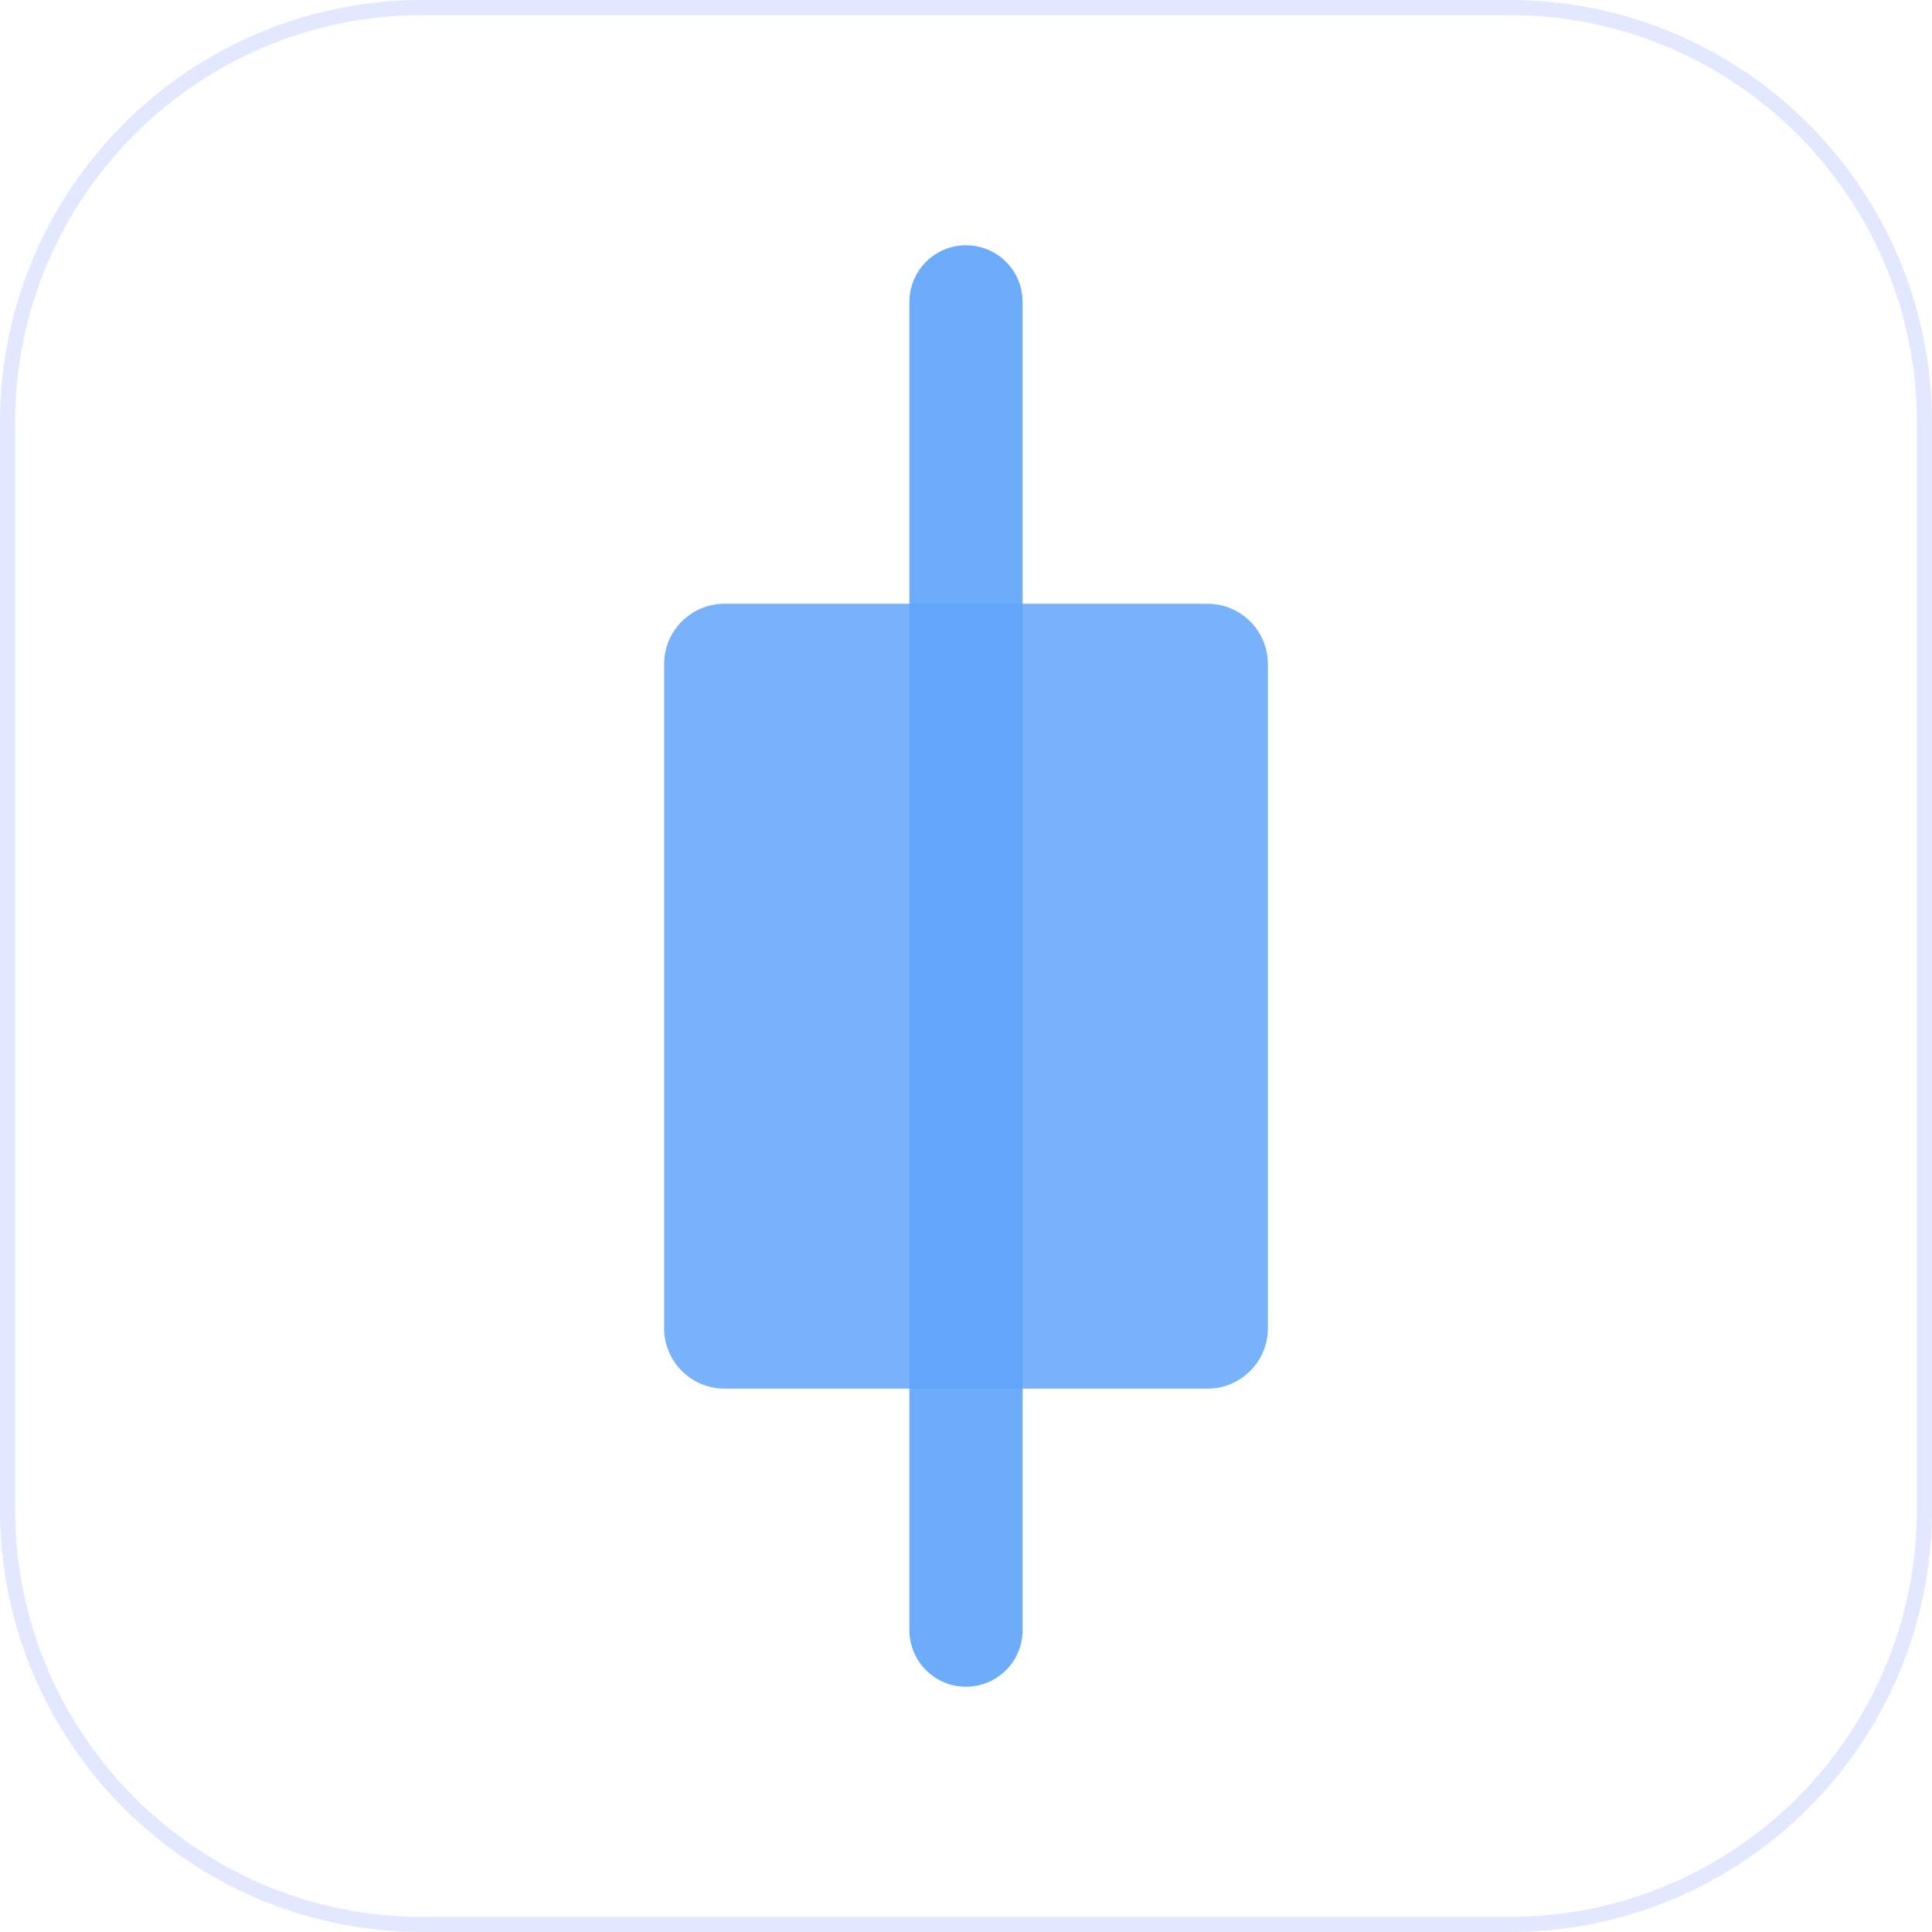
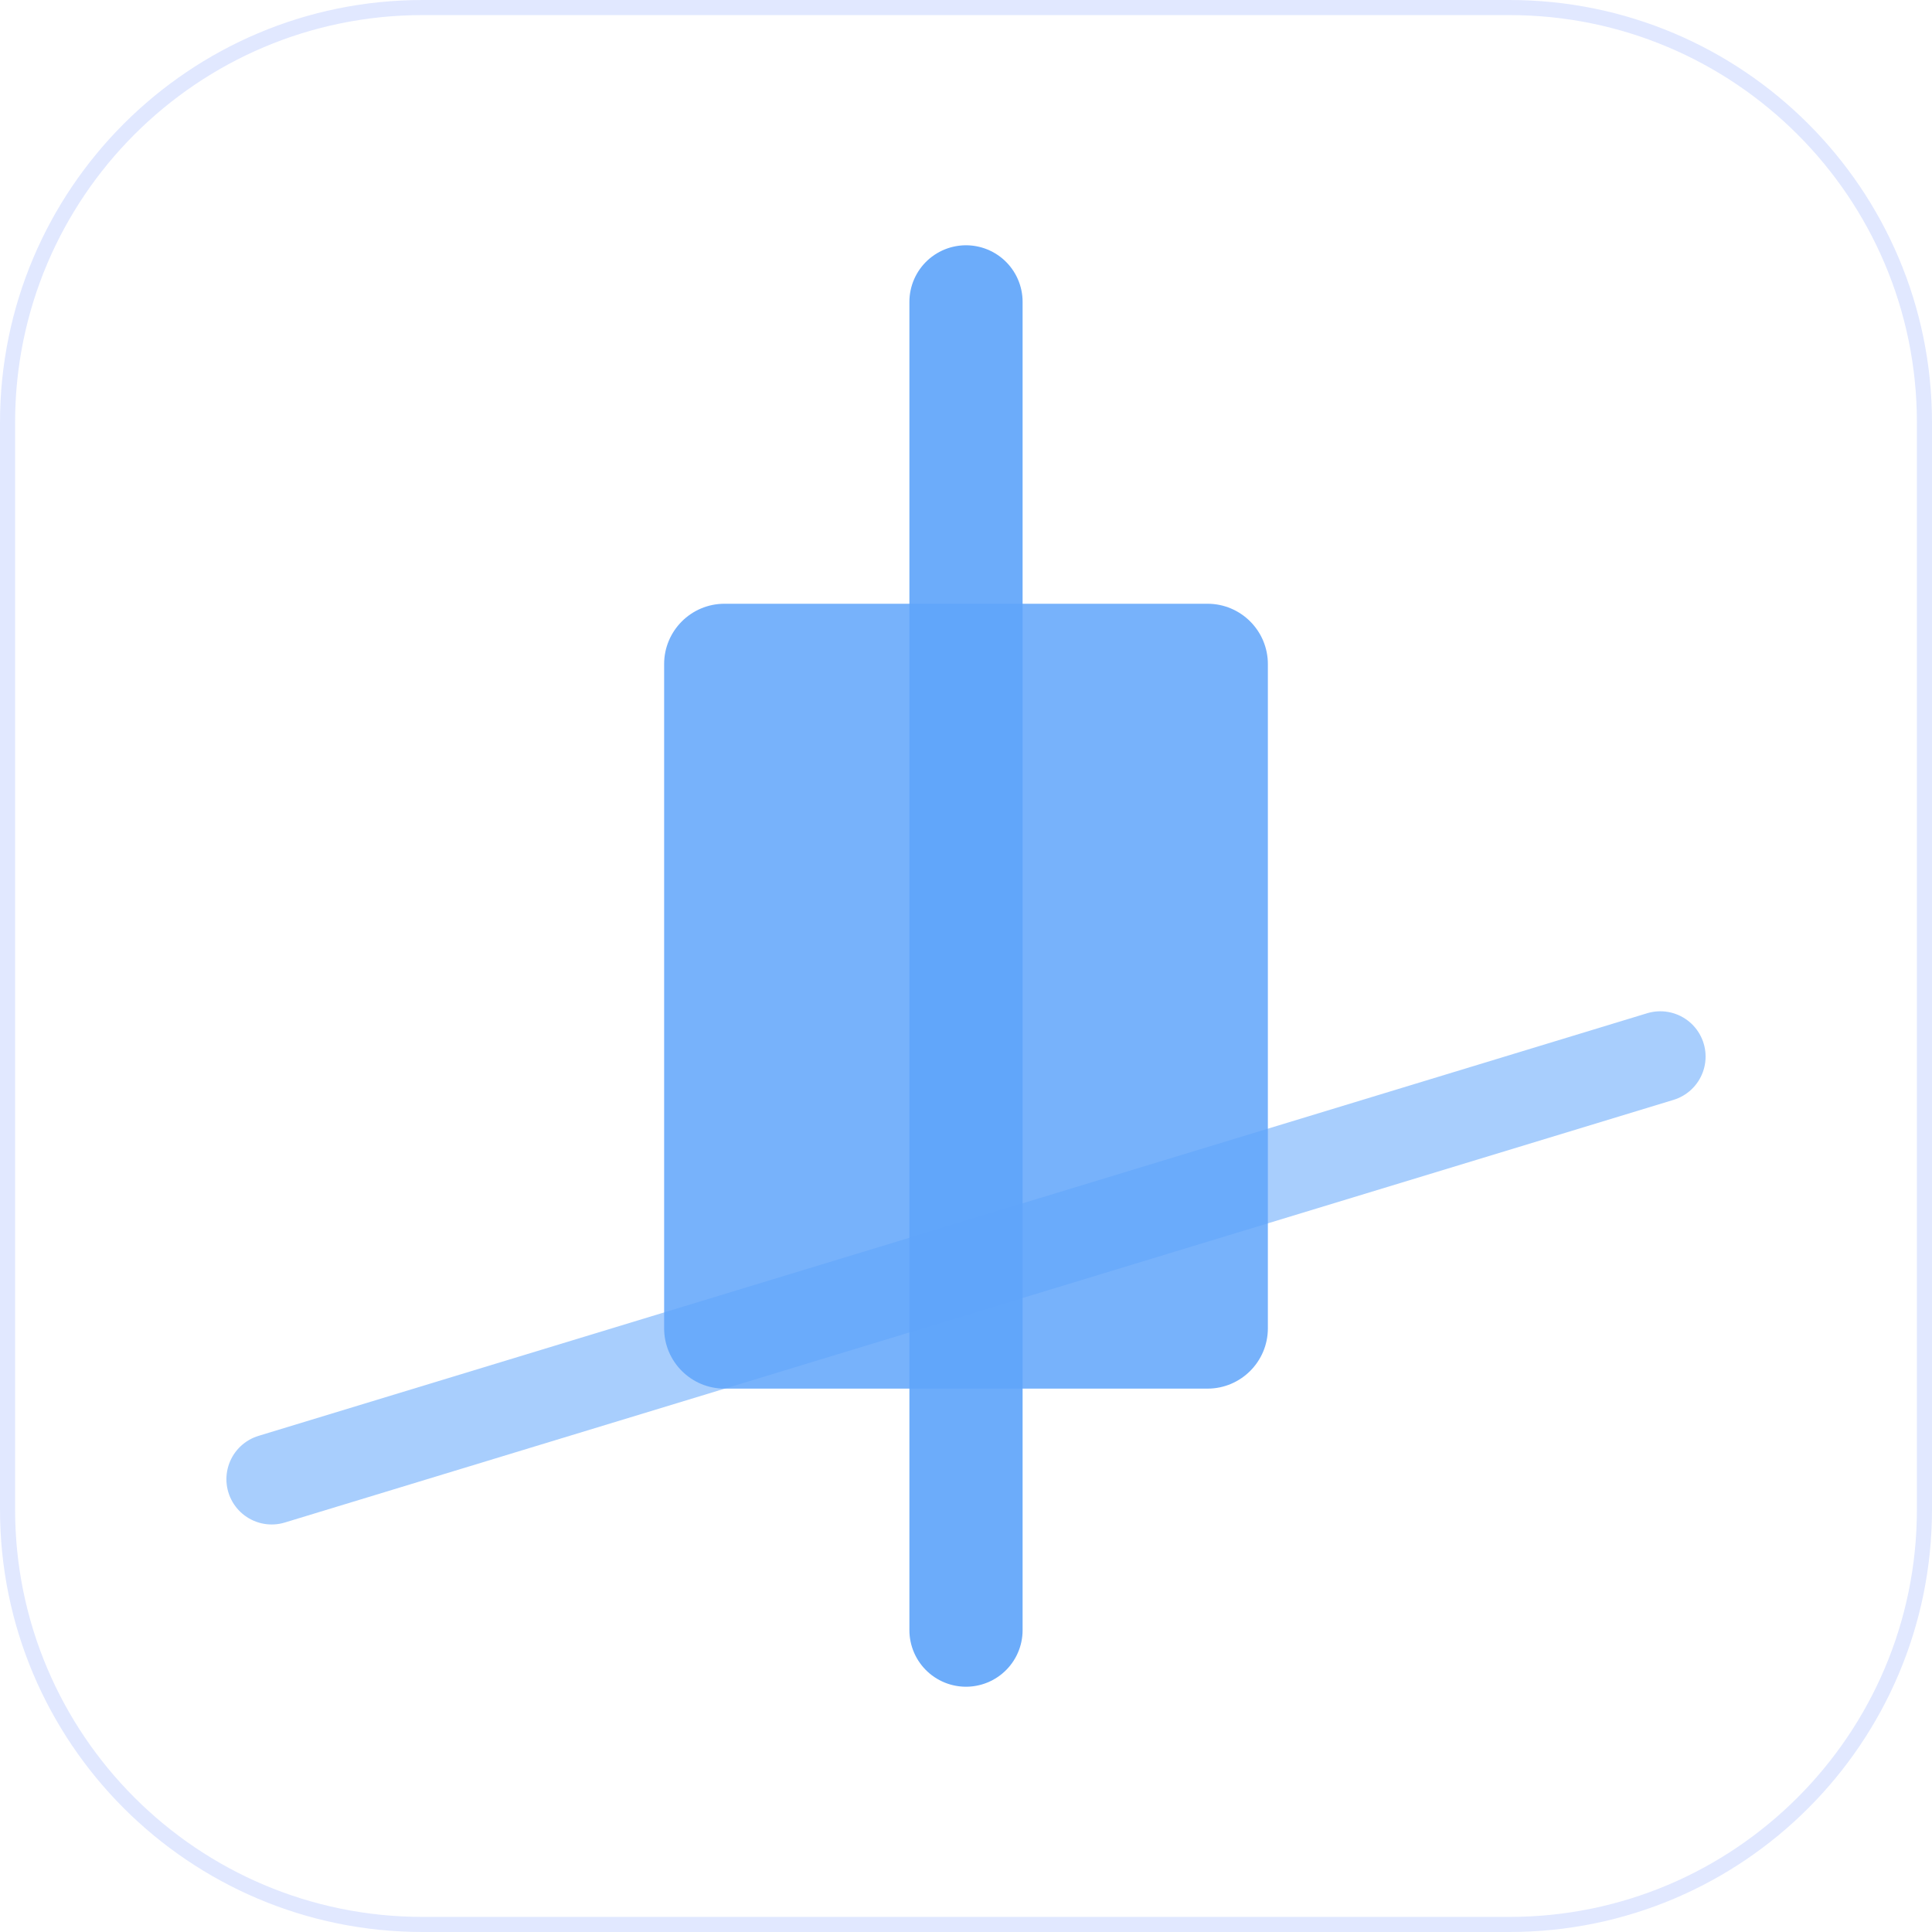
<svg xmlns="http://www.w3.org/2000/svg" viewBox="0 0 128 128">
+   <line x1="18" y1="98" x2="110" y2="70" stroke="#60a5fa" stroke-opacity="0.55" stroke-width="6" stroke-linecap="round" />
  <line x1="64" y1="20" x2="64" y2="108" stroke="#60a5fa" stroke-opacity="0.92" stroke-width="7.5" stroke-linecap="round" />
  <rect x="44" y="40" width="40" height="52" rx="4" fill="#60a5fa" fill-opacity="0.85" />
  <rect x="0.5" y="0.5" width="127" height="127" rx="27.5" fill="none" stroke="rgba(120,150,255,0.22)" />
</svg>
